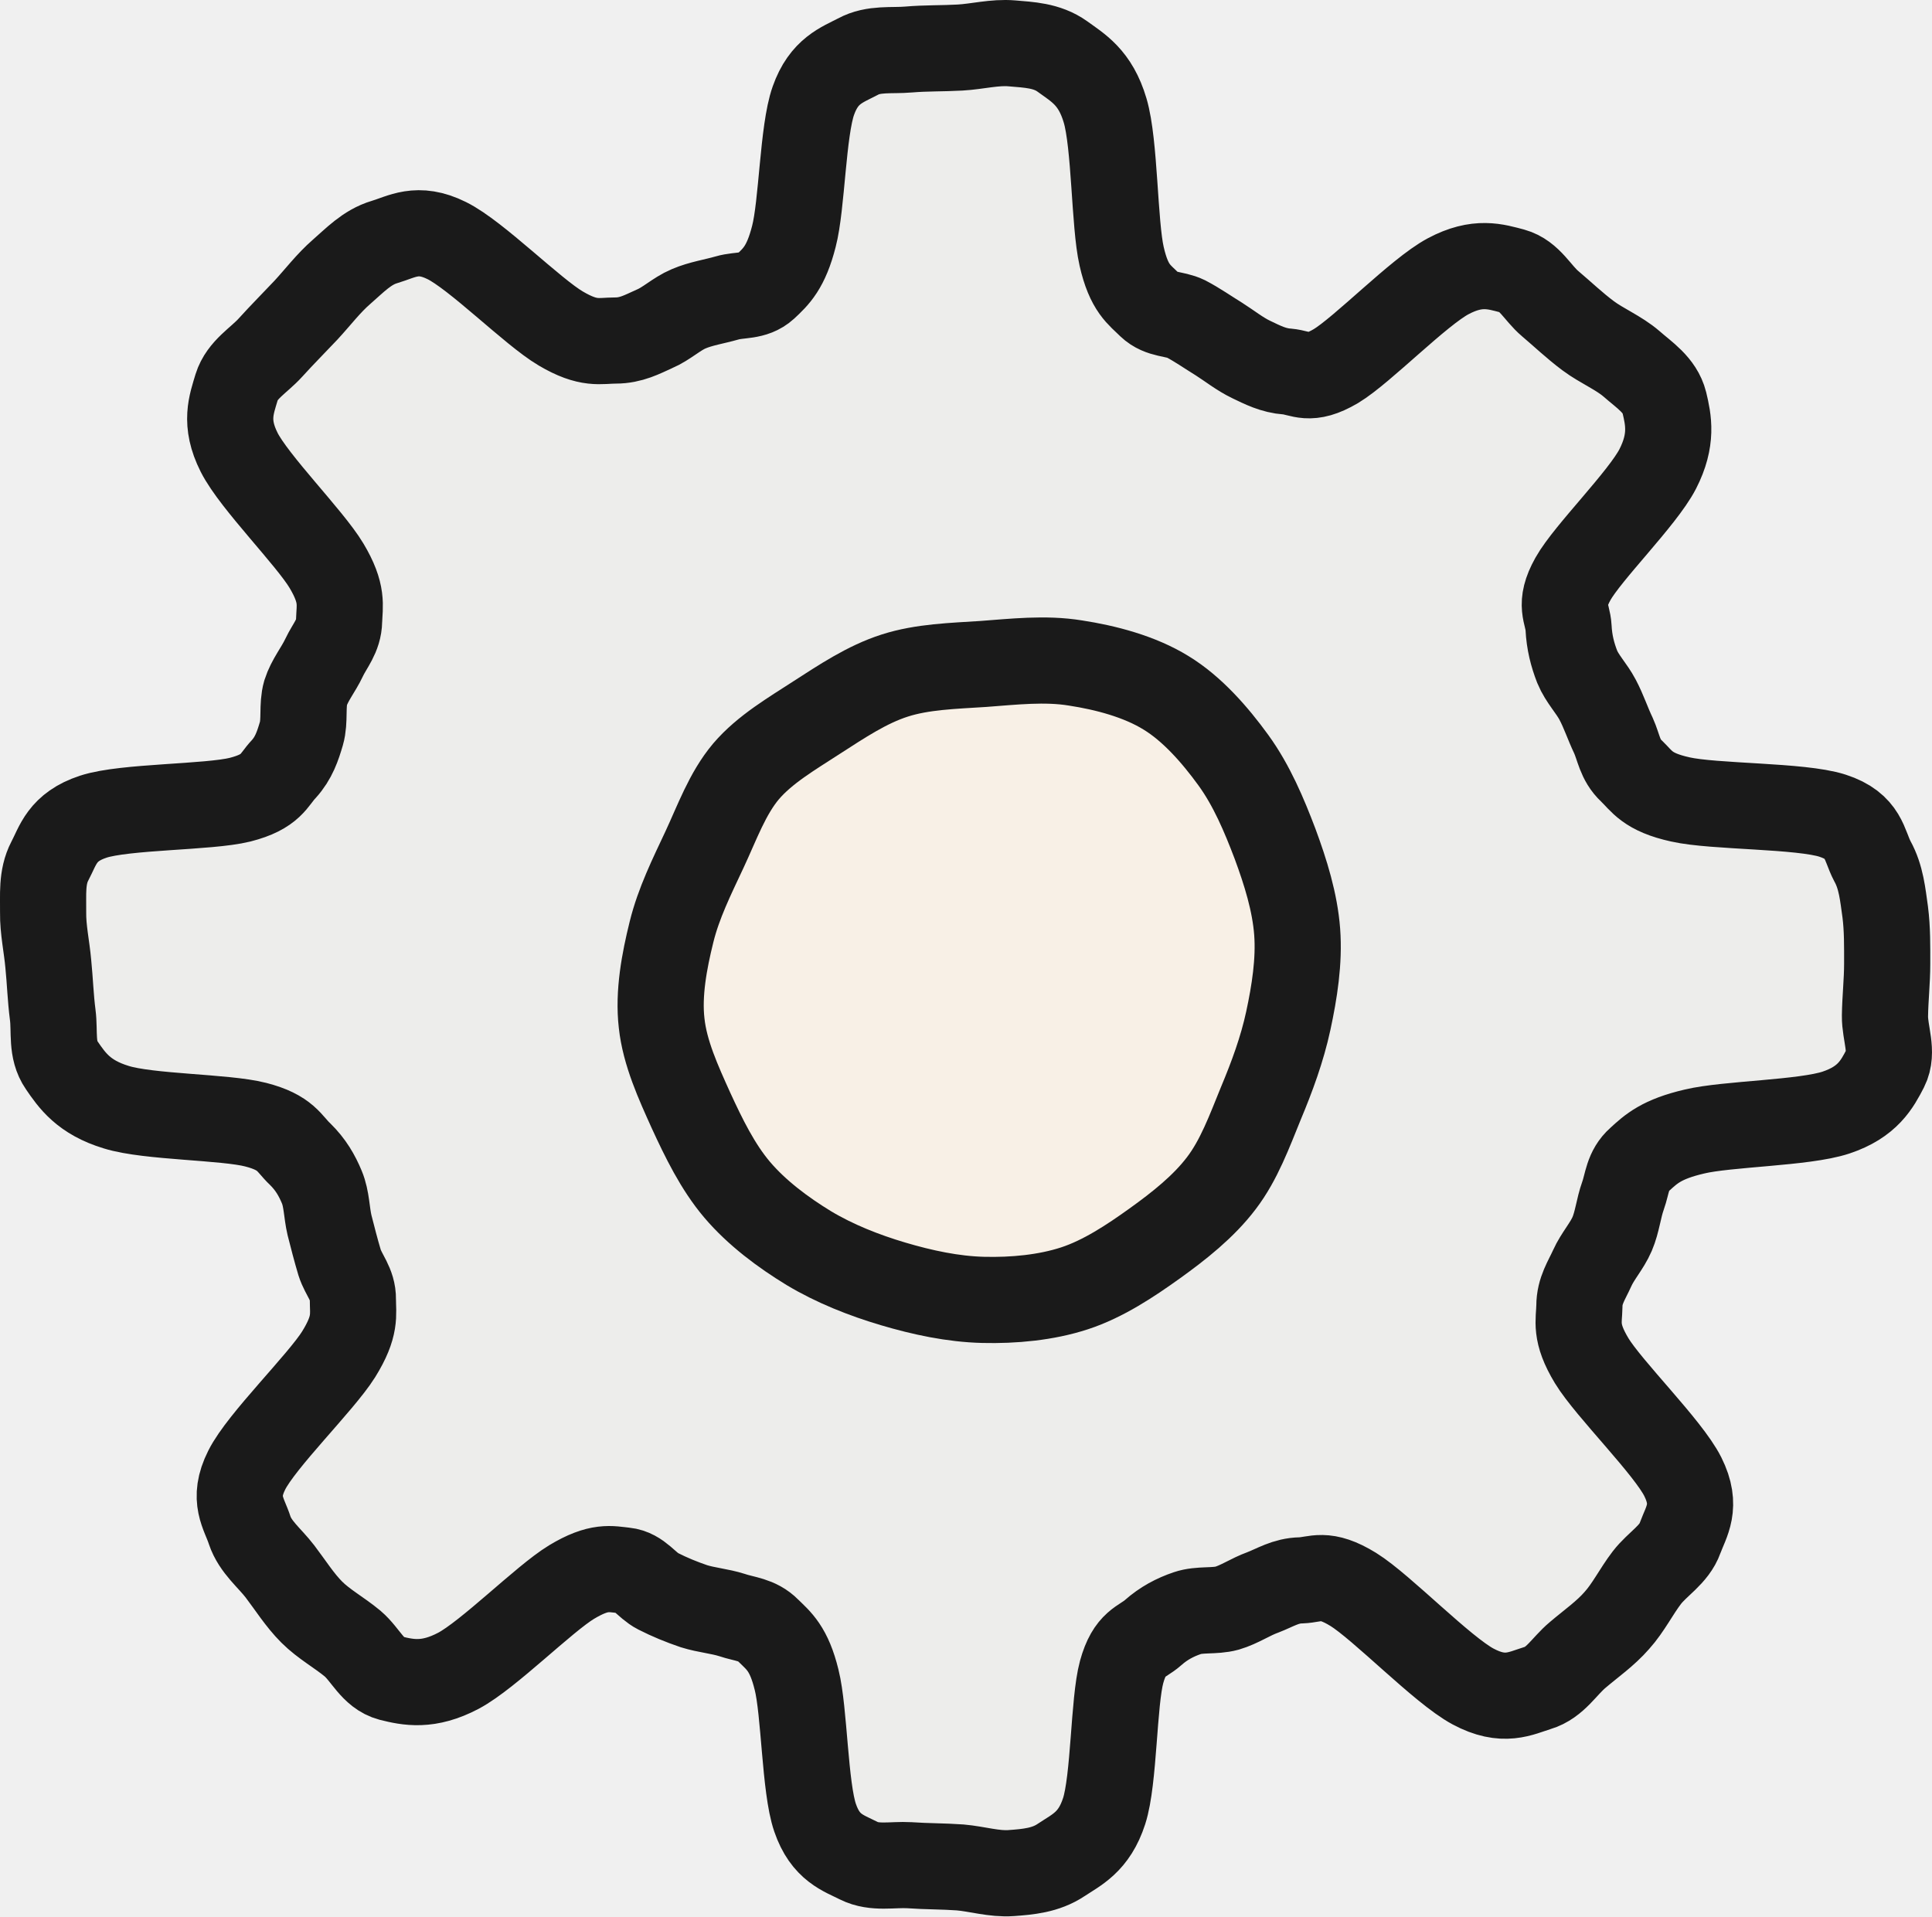
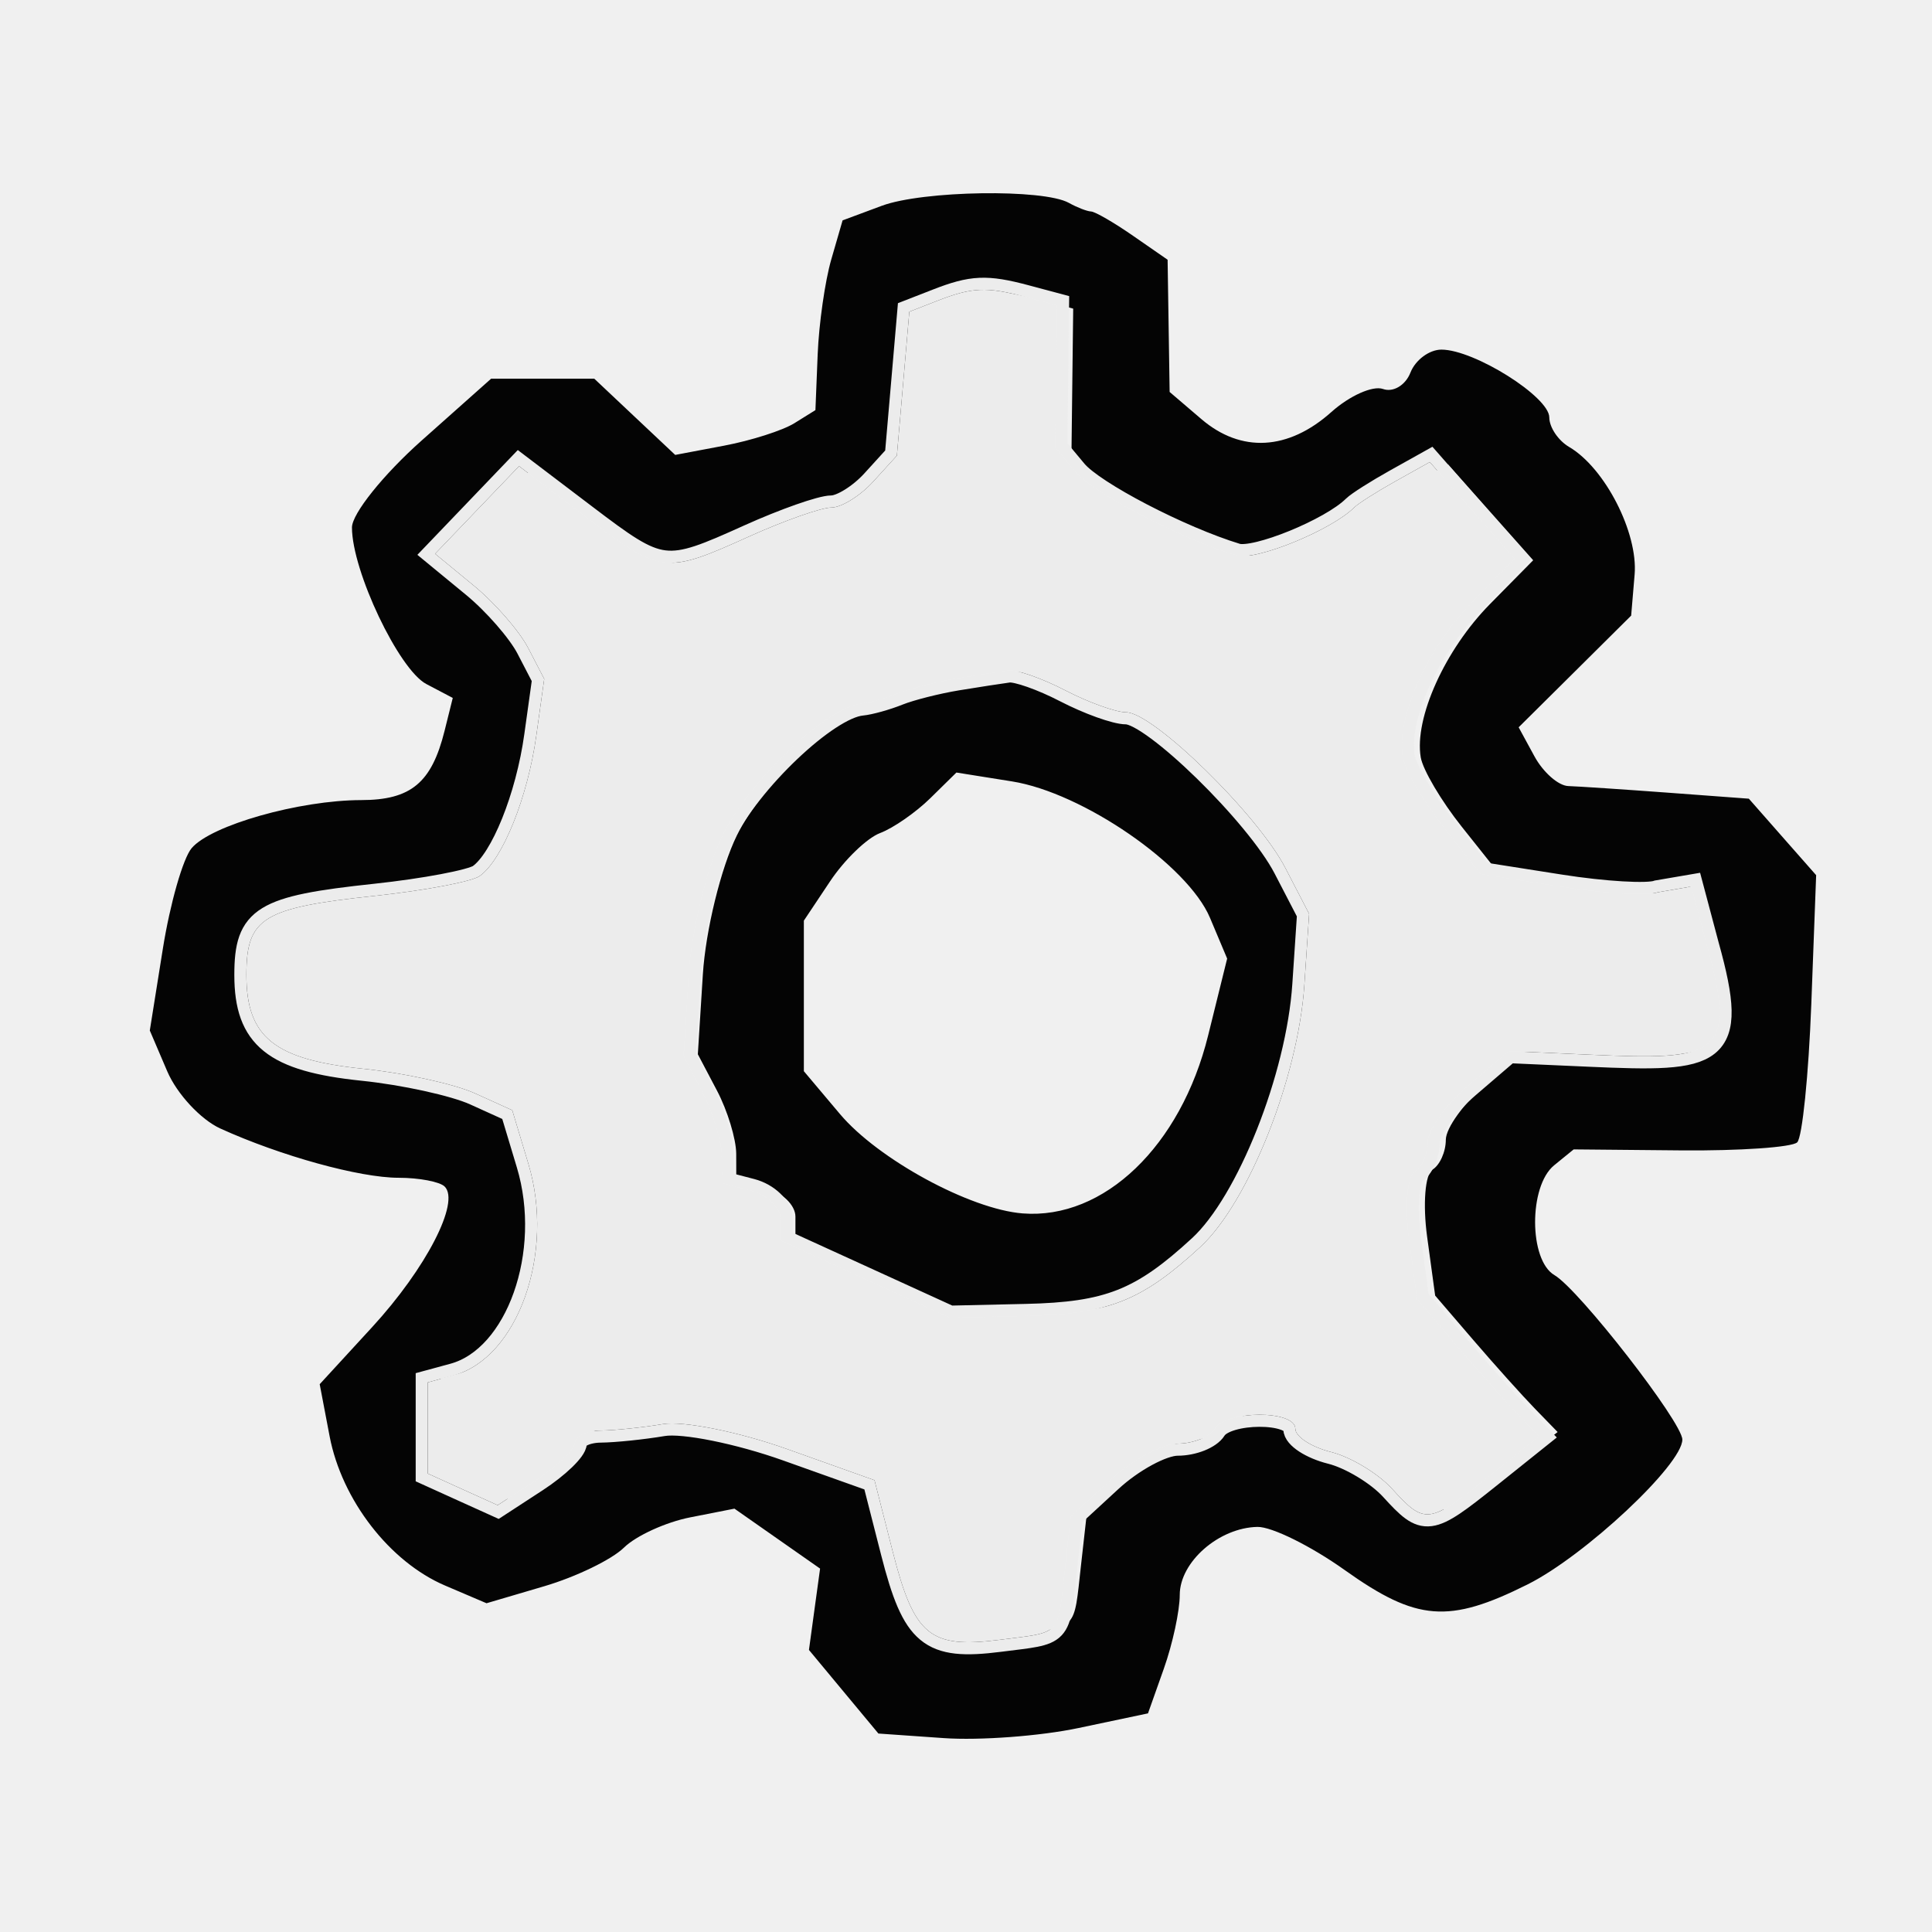
- <svg xmlns="http://www.w3.org/2000/svg" preserveAspectRatio="none" overflow="visible" style="display: block;" width="62.769" height="62.271" viewBox="0 0 62.769 62.271" fill="none">
-   <g id="ì¤ì  í±ëë°í´">
-     <path id="í±ë" d="M61.313 31.321C61.313 31.881 61.249 32.441 61.241 33.009C61.233 33.569 61.521 34.185 61.257 34.705C60.985 35.233 60.681 35.809 59.649 36.153C58.609 36.497 56.113 36.513 55.049 36.769C53.985 37.017 53.649 37.329 53.265 37.681C52.873 38.025 52.873 38.457 52.729 38.857C52.585 39.257 52.545 39.705 52.377 40.097C52.209 40.489 51.905 40.817 51.729 41.209C51.553 41.601 51.313 41.937 51.313 42.441C51.305 42.937 51.153 43.289 51.713 44.217C52.273 45.137 54.193 47.025 54.673 47.985C55.153 48.945 54.785 49.433 54.585 49.977C54.393 50.521 53.849 50.817 53.505 51.265C53.161 51.713 52.905 52.241 52.529 52.657C52.161 53.081 51.689 53.409 51.257 53.777C50.825 54.137 50.529 54.681 49.961 54.849C49.393 55.025 48.857 55.337 47.857 54.801C46.857 54.265 44.897 52.225 43.969 51.649C43.033 51.073 42.753 51.337 42.265 51.353C41.769 51.361 41.425 51.593 41.025 51.745C40.625 51.889 40.273 52.137 39.865 52.257C39.457 52.369 38.977 52.281 38.577 52.417C38.177 52.553 37.809 52.745 37.457 53.057C37.097 53.377 36.705 53.369 36.441 54.329C36.177 55.297 36.201 57.833 35.873 58.849C35.545 59.865 34.977 60.105 34.473 60.441C33.969 60.777 33.401 60.825 32.849 60.865C32.305 60.905 31.745 60.729 31.193 60.681C30.641 60.641 30.097 60.649 29.545 60.609C29.001 60.577 28.417 60.721 27.905 60.465C27.401 60.209 26.817 60.049 26.481 59.065C26.145 58.089 26.137 55.601 25.881 54.585C25.633 53.569 25.305 53.321 24.953 52.977C24.609 52.625 24.185 52.617 23.785 52.481C23.385 52.353 22.953 52.321 22.545 52.193C22.145 52.057 21.753 51.897 21.377 51.705C21.001 51.513 20.769 51.081 20.297 51.033C19.833 50.985 19.473 50.865 18.569 51.409C17.673 51.953 15.873 53.769 14.897 54.289C13.913 54.809 13.265 54.673 12.689 54.529C12.113 54.377 11.881 53.769 11.457 53.409C11.025 53.049 10.521 52.777 10.129 52.385C9.737 51.993 9.433 51.505 9.097 51.065C8.761 50.625 8.297 50.273 8.113 49.729C7.937 49.177 7.537 48.721 8.017 47.769C8.497 46.809 10.425 44.929 11.001 44.009C11.577 43.081 11.465 42.721 11.465 42.225C11.473 41.729 11.161 41.433 11.033 41.025C10.913 40.625 10.809 40.217 10.705 39.809C10.609 39.401 10.617 38.961 10.457 38.577C10.297 38.193 10.097 37.841 9.745 37.497C9.385 37.161 9.305 36.801 8.305 36.545C7.313 36.289 4.825 36.305 3.777 35.977C2.721 35.657 2.345 35.113 2.001 34.609C1.657 34.113 1.785 33.521 1.713 32.977C1.641 32.425 1.625 31.873 1.569 31.321C1.521 30.769 1.393 30.201 1.401 29.649C1.409 29.089 1.345 28.505 1.617 27.985C1.889 27.473 2.009 26.873 3.033 26.537C4.065 26.201 6.769 26.241 7.801 25.985C8.833 25.721 8.881 25.345 9.217 24.993C9.545 24.633 9.673 24.241 9.793 23.833C9.913 23.417 9.809 22.929 9.929 22.513C10.057 22.105 10.345 21.761 10.529 21.369C10.713 20.977 11.009 20.673 11.017 20.169C11.033 19.673 11.153 19.297 10.609 18.385C10.065 17.473 8.257 15.665 7.769 14.697C7.281 13.729 7.521 13.145 7.689 12.577C7.865 12.009 8.409 11.713 8.785 11.297C9.161 10.881 9.561 10.481 9.945 10.073C10.329 9.657 10.673 9.201 11.097 8.833C11.521 8.465 11.921 8.033 12.489 7.865C13.057 7.697 13.561 7.345 14.513 7.817C15.473 8.289 17.305 10.137 18.217 10.673C19.137 11.217 19.489 11.065 20.001 11.065C20.505 11.065 20.865 10.865 21.257 10.689C21.657 10.521 21.977 10.201 22.377 10.033C22.769 9.865 23.209 9.801 23.625 9.681C24.033 9.561 24.489 9.657 24.857 9.321C25.217 8.985 25.537 8.689 25.793 7.681C26.057 6.673 26.081 4.241 26.425 3.273C26.769 2.297 27.353 2.113 27.873 1.841C28.385 1.561 28.969 1.657 29.521 1.609C30.081 1.561 30.633 1.577 31.193 1.545C31.753 1.513 32.321 1.361 32.873 1.409C33.425 1.457 34.009 1.473 34.513 1.833C35.017 2.201 35.585 2.505 35.905 3.593C36.225 4.673 36.201 7.281 36.441 8.329C36.681 9.385 37.017 9.569 37.361 9.913C37.713 10.249 38.153 10.177 38.529 10.361C38.897 10.553 39.249 10.801 39.601 11.017C39.953 11.241 40.281 11.505 40.649 11.681C41.017 11.857 41.369 12.041 41.825 12.073C42.289 12.113 42.529 12.409 43.401 11.897C44.265 11.377 46.089 9.489 47.049 8.977C48.009 8.465 48.593 8.665 49.145 8.809C49.697 8.961 49.953 9.521 50.361 9.865C50.777 10.217 51.161 10.585 51.601 10.913C52.041 11.241 52.593 11.465 53.009 11.825C53.417 12.185 53.929 12.505 54.073 13.081C54.209 13.649 54.345 14.289 53.857 15.241C53.361 16.201 51.585 17.953 51.105 18.809C50.625 19.665 50.937 19.921 50.961 20.393C50.985 20.873 51.089 21.273 51.241 21.665C51.401 22.057 51.713 22.369 51.905 22.737C52.105 23.113 52.233 23.513 52.417 23.897C52.593 24.281 52.625 24.697 52.993 25.041C53.353 25.385 53.505 25.737 54.593 25.977C55.689 26.225 58.497 26.169 59.537 26.505C60.577 26.841 60.553 27.457 60.833 27.985C61.121 28.505 61.169 29.073 61.249 29.633C61.321 30.193 61.313 30.761 61.313 31.321Z" fill="#EDEDEB" stroke-width="2.8" stroke-linecap="round" stroke-linejoin="round" stroke="#1A1A1A" />
-     <path id="êµ¬ë©" d="M31.944 21.575C32.92 21.503 33.952 21.383 34.936 21.543C35.928 21.695 37.024 21.983 37.88 22.511C38.736 23.031 39.48 23.887 40.072 24.703C40.664 25.519 41.072 26.487 41.424 27.415C41.768 28.343 42.072 29.319 42.144 30.279C42.216 31.231 42.056 32.239 41.856 33.167C41.656 34.095 41.328 34.983 40.96 35.863C40.6 36.743 40.256 37.695 39.68 38.447C39.104 39.207 38.304 39.839 37.512 40.407C36.72 40.975 35.84 41.559 34.912 41.863C33.984 42.167 32.928 42.263 31.944 42.239C30.96 42.215 29.96 41.999 29.016 41.719C28.072 41.439 27.12 41.063 26.28 40.559C25.44 40.047 24.592 39.415 23.952 38.663C23.32 37.919 22.864 36.983 22.448 36.079C22.04 35.175 21.6 34.215 21.496 33.247C21.384 32.279 21.584 31.223 21.816 30.287C22.048 29.343 22.48 28.479 22.888 27.607C23.296 26.735 23.632 25.783 24.24 25.063C24.848 24.351 25.728 23.839 26.528 23.319C27.336 22.799 28.168 22.239 29.072 21.951C29.968 21.663 30.968 21.639 31.944 21.575Z" fill="#F8F0E6" stroke-width="2.8" stroke-linecap="round" stroke-linejoin="round" stroke="#1A1A1A" />
-   </g>
+ <svg xmlns="http://www.w3.org/2000/svg" xmlns:xlink="http://www.w3.org/1999/xlink" width="80" height="80" viewBox="0 0 80 80" fill="none">
+   <path d="M36.514 8.521L34.89 9.125L34.42 10.748C34.162 11.641 33.909 13.409 33.858 14.677L33.765 16.982L32.892 17.525C32.411 17.824 31.105 18.242 29.989 18.453L27.959 18.837L26.283 17.259L24.607 15.68H22.472H20.337L17.456 18.244C15.871 19.654 14.574 21.273 14.574 21.841C14.574 23.641 16.514 27.724 17.653 28.324L18.748 28.9L18.409 30.261C17.873 32.414 17.016 33.127 14.958 33.13C12.392 33.135 8.738 34.171 7.935 35.121C7.577 35.545 7.042 37.417 6.744 39.281L6.203 42.671L6.928 44.367C7.328 45.298 8.315 46.362 9.125 46.73C11.62 47.864 14.893 48.769 16.505 48.769C17.351 48.769 18.209 48.932 18.411 49.131C19.063 49.771 17.645 52.521 15.41 54.953L13.238 57.317L13.649 59.474C14.153 62.111 16.137 64.676 18.431 65.655L20.146 66.387L22.535 65.683C23.85 65.296 25.334 64.577 25.835 64.085C26.335 63.593 27.57 63.029 28.579 62.831L30.412 62.47L32.185 63.711L33.958 64.952L33.727 66.636L33.497 68.321L34.935 70.052L36.373 71.782L39.077 71.971C40.564 72.075 43.076 71.888 44.658 71.554L47.536 70.947L48.193 69.093C48.555 68.073 48.851 66.7 48.851 66.041C48.851 64.676 50.477 63.255 52.07 63.226C52.662 63.215 54.287 64.019 55.681 65.012C58.664 67.136 59.988 67.24 63.259 65.605C65.632 64.418 69.662 60.645 69.662 59.61C69.662 58.894 65.385 53.394 64.365 52.799C63.306 52.181 63.296 49.116 64.351 48.255L65.162 47.594L69.6 47.635C72.041 47.657 74.21 47.507 74.419 47.301C74.628 47.096 74.89 44.522 75.002 41.583L75.203 36.239L73.809 34.656L72.416 33.072L69.05 32.822C67.198 32.685 65.349 32.562 64.94 32.549C64.531 32.536 63.901 31.983 63.54 31.321L62.884 30.116L65.214 27.804L67.543 25.491L67.686 23.792C67.832 22.058 66.455 19.375 64.975 18.508C64.523 18.243 64.153 17.693 64.153 17.284C64.153 16.431 61.044 14.477 59.687 14.477C59.185 14.477 58.608 14.905 58.403 15.429C58.199 15.953 57.688 16.258 57.267 16.107C56.846 15.957 55.884 16.385 55.13 17.06C53.347 18.654 51.394 18.762 49.749 17.356L48.432 16.23L48.39 13.492L48.348 10.755L46.916 9.763C46.129 9.217 45.347 8.764 45.178 8.757C45.01 8.75 44.597 8.589 44.26 8.401C43.206 7.812 38.215 7.889 36.514 8.521ZM39.44 12.599L38.291 13.042L38.033 16L37.774 18.959L36.791 20.027C36.25 20.614 35.467 21.095 35.051 21.095C34.635 21.095 33.094 21.63 31.626 22.285C28.109 23.854 27.968 23.836 24.784 21.447L22.047 19.394L20.299 21.196L18.553 22.998L20.157 24.302C21.04 25.02 22.062 26.178 22.428 26.875L23.094 28.145L22.764 30.485C22.407 33.017 21.358 35.584 20.41 36.252C20.083 36.481 18.126 36.847 16.06 37.064C11.372 37.558 10.698 37.967 10.698 40.322C10.698 42.878 11.859 43.802 15.545 44.177C17.258 44.351 19.358 44.806 20.211 45.189L21.763 45.884L22.437 48.095C23.551 51.749 21.999 56.075 19.318 56.792L18.247 57.078V58.953V60.827L19.701 61.478L21.156 62.129L22.761 61.095C23.645 60.526 24.367 59.838 24.367 59.566C24.367 59.294 24.849 59.065 25.439 59.059C26.028 59.052 27.198 58.933 28.04 58.793C28.882 58.654 31.206 59.116 33.206 59.821L36.842 61.102L37.604 64.05C38.494 67.495 39.151 68.03 42.044 67.666C44.651 67.338 44.456 67.541 44.76 64.834L45.011 62.595L46.657 61.097C47.561 60.272 48.822 59.597 49.459 59.597C50.095 59.597 50.785 59.327 50.993 58.996C51.482 58.219 54.36 58.21 54.36 58.984C54.36 59.309 55.028 59.739 55.845 59.941C56.662 60.142 57.806 60.824 58.388 61.456C59.753 62.939 59.917 62.918 62.405 60.951L64.498 59.297L63.561 58.333C63.045 57.803 61.904 56.532 61.025 55.509L59.427 53.648L59.094 51.209C58.911 49.867 59.01 48.618 59.315 48.432C59.619 48.248 59.868 47.693 59.868 47.2C59.868 46.708 60.626 45.663 61.552 44.877L63.235 43.451L66.602 43.599C71.869 43.831 72.138 43.536 70.84 38.944L70.189 36.64L69.447 36.92C69.038 37.074 67.211 36.968 65.386 36.684L62.069 36.169L60.529 34.234C59.682 33.171 58.917 31.877 58.83 31.36C58.556 29.734 59.835 26.901 61.695 25.015L63.486 23.199L61.721 21.213L59.957 19.226L58.535 20.01C57.754 20.441 56.976 20.929 56.808 21.095C55.857 22.03 52.697 23.302 51.911 23.066C49.564 22.361 45.948 20.502 45.198 19.614L44.369 18.632L44.404 15.706L44.439 12.78L43.126 12.433C41.507 12.006 40.903 12.033 39.44 12.599ZM40.282 28.125C39.44 28.261 38.338 28.537 37.833 28.736C37.328 28.937 36.64 29.126 36.303 29.158C34.861 29.295 31.616 32.34 30.511 34.595C29.852 35.938 29.219 38.526 29.104 40.346L28.896 43.655L29.688 45.159C30.124 45.986 30.482 47.162 30.485 47.772L30.488 48.881L31.712 49.196C32.386 49.369 32.937 49.9 32.937 50.376V51.242L36.456 52.829L39.976 54.417L43.139 54.347C46.579 54.272 47.964 53.73 50.404 51.508C52.411 49.679 54.477 44.541 54.735 40.73L54.933 37.806L53.942 35.918C52.788 33.716 48.44 29.517 47.315 29.517C46.89 29.517 45.754 29.113 44.789 28.618C43.825 28.125 42.761 27.755 42.424 27.798C42.087 27.841 41.123 27.988 40.282 28.125ZM38.519 33.055C37.922 33.641 36.989 34.289 36.445 34.494C35.901 34.699 34.968 35.599 34.371 36.495L33.286 38.122V41.239V44.356L34.78 46.129C36.358 48.002 40.169 50.075 42.348 50.245C45.712 50.508 48.894 47.454 50.026 42.877L50.814 39.693L50.103 38.005C49.181 35.817 44.835 32.823 41.903 32.356L39.603 31.989L38.519 33.055Z" fill-rule="evenodd" clip-rule="evenodd" fill="#040404" />
+   <use xlink:href="#stroke0_3028_1674" fill="#ECECEC" />
+   <mask id="stroke1_3028_1674" maskUnits="userSpaceOnUse" x="9.203" y="11" width="63" height="58" fill="black">
+     <rect fill="white" x="9.203" y="11" width="63" height="58" />
+     <use xlink:href="#stroke0_3028_1674" />
+   </mask>
+   <path d="M38.795 12.462L37.653 12.907L37.396 15.886L37.138 18.865L36.16 19.94C35.622 20.531 34.843 21.015 34.429 21.015C34.016 21.015 32.483 21.554 31.022 22.213C27.524 23.793 27.384 23.775 24.216 21.37L21.493 19.303L19.755 21.117L18.017 22.931L19.613 24.244C20.492 24.966 21.508 26.132 21.872 26.835L22.535 28.113L22.206 30.469C21.851 33.018 20.808 35.602 19.864 36.274C19.539 36.505 17.593 36.873 15.538 37.093C10.873 37.589 10.203 38.002 10.203 40.372C10.203 42.946 11.358 43.876 15.025 44.254C16.729 44.429 18.818 44.887 19.666 45.272L21.211 45.972L21.881 48.198C22.989 51.877 21.446 56.231 18.778 56.953L17.713 57.242V59.129V61.016L19.159 61.672L20.607 62.327L22.204 61.286C23.082 60.713 23.802 60.02 23.802 59.746C23.802 59.472 24.281 59.242 24.867 59.236C25.453 59.23 26.618 59.109 27.455 58.968C28.292 58.828 30.605 59.293 32.594 60.003L36.211 61.292L36.969 64.261C37.854 67.729 38.508 68.268 41.386 67.902C43.979 67.572 43.785 67.776 44.087 65.051L44.337 62.796L45.974 61.288C46.874 60.457 48.129 59.778 48.762 59.778C49.394 59.778 50.081 59.506 50.288 59.173C50.774 58.391 53.637 58.381 53.637 59.161C53.637 59.487 54.302 59.921 55.114 60.124C55.927 60.327 57.066 61.013 57.644 61.65C59.002 63.142 59.165 63.121 61.641 61.141L63.723 59.475L62.79 58.505C62.277 57.971 61.142 56.692 60.267 55.662L58.678 53.789L58.346 51.333C58.164 49.981 58.264 48.724 58.566 48.538C58.869 48.352 59.117 47.793 59.117 47.297C59.117 46.801 59.87 45.749 60.792 44.959L62.466 43.523L65.815 43.672C71.055 43.905 71.972 43.774 70.681 39.151L70.032 36.71L68.646 36.947C68.239 37.102 66.421 36.996 64.606 36.71L61.306 36.191L59.774 34.243C58.931 33.173 58.171 31.87 58.084 31.35C57.811 29.713 59.084 26.861 60.934 24.962L62.716 23.134L60.96 21.134L59.205 19.133L57.791 19.923C57.014 20.357 56.24 20.848 56.073 21.015C55.127 21.956 51.983 23.237 51.202 23C48.867 22.29 45.269 20.418 44.523 19.524L43.698 18.535L43.733 15.589L43.768 12.644L42.462 12.295C40.851 11.865 40.251 11.892 38.795 12.462ZM39.633 28.092C38.795 28.23 37.7 28.507 37.197 28.708C36.695 28.91 36.01 29.101 35.675 29.133C34.24 29.271 31.013 32.337 29.913 34.606C29.257 35.959 28.628 38.564 28.514 40.397L28.307 43.728L29.095 45.242C29.528 46.075 29.884 47.259 29.887 47.873L29.89 48.989L31.108 49.306C31.778 49.48 32.326 50.015 32.326 50.494V51.366L35.827 52.964L39.328 54.563L42.476 54.492C45.897 54.416 47.275 53.871 49.702 51.634C51.699 49.792 53.754 44.62 54.011 40.784L54.208 37.839L53.222 35.938C52.074 33.722 47.748 29.494 46.63 29.494C46.207 29.494 45.076 29.087 44.117 28.59C43.158 28.092 42.099 27.72 41.764 27.763C41.429 27.807 40.47 27.955 39.633 28.092Z" stroke="#ECECEC" mask="url(#stroke1_3028_1674)" />
+   <defs>
+     <path id="stroke0_3028_1674" d="M38.795 12.462L37.653 12.907L37.396 15.886L37.138 18.865L36.16 19.94C35.622 20.531 34.843 21.015 34.429 21.015C34.016 21.015 32.483 21.554 31.022 22.213C27.524 23.793 27.384 23.775 24.216 21.37L21.493 19.303L19.755 21.117L18.017 22.931L19.613 24.244C20.492 24.966 21.508 26.132 21.872 26.835L22.535 28.113L22.206 30.469C21.851 33.018 20.808 35.602 19.864 36.274C19.539 36.505 17.593 36.873 15.538 37.093C10.873 37.589 10.203 38.002 10.203 40.372C10.203 42.946 11.358 43.876 15.025 44.254C16.729 44.429 18.818 44.887 19.666 45.272L21.211 45.972L21.881 48.198C22.989 51.877 21.446 56.231 18.778 56.953L17.713 57.242V59.129V61.016L19.159 61.672L20.607 62.327L22.204 61.286C23.082 60.713 23.802 60.02 23.802 59.746C23.802 59.472 24.281 59.242 24.867 59.236C25.453 59.23 26.618 59.109 27.455 58.968C28.292 58.828 30.605 59.293 32.594 60.003L36.211 61.292L36.969 64.261C37.854 67.729 38.508 68.268 41.386 67.902C43.979 67.572 43.785 67.776 44.087 65.051L44.337 62.796L45.974 61.288C46.874 60.457 48.129 59.778 48.762 59.778C49.394 59.778 50.081 59.506 50.288 59.173C50.774 58.391 53.637 58.381 53.637 59.161C53.637 59.487 54.302 59.921 55.114 60.124C55.927 60.327 57.066 61.013 57.644 61.65C59.002 63.142 59.165 63.121 61.641 61.141L63.723 59.475L62.79 58.505C62.277 57.971 61.142 56.692 60.267 55.662L58.678 53.789L58.346 51.333C58.164 49.981 58.264 48.724 58.566 48.538C58.869 48.352 59.117 47.793 59.117 47.297C59.117 46.801 59.87 45.749 60.792 44.959L62.466 43.523L65.815 43.672C71.055 43.905 71.972 43.774 70.681 39.151L70.032 36.71L68.646 36.947C68.239 37.102 66.421 36.996 64.606 36.71L61.306 36.191L59.774 34.243C58.931 33.173 58.171 31.87 58.084 31.35C57.811 29.713 59.084 26.861 60.934 24.962L62.716 23.134L60.96 21.134L59.205 19.133L57.791 19.923C57.014 20.357 56.24 20.848 56.073 21.015C55.127 21.956 51.983 23.237 51.202 23C48.867 22.29 45.269 20.418 44.523 19.524L43.698 18.535L43.733 15.589L43.768 12.644L42.462 12.295C40.851 11.865 40.251 11.892 38.795 12.462ZM39.633 28.092C38.795 28.23 37.7 28.507 37.197 28.708C36.695 28.91 36.01 29.101 35.675 29.133C34.24 29.271 31.013 32.337 29.913 34.606C29.257 35.959 28.628 38.564 28.514 40.397L28.307 43.728L29.095 45.242C29.528 46.075 29.884 47.259 29.887 47.873L29.89 48.989L31.108 49.306C31.778 49.48 32.326 50.015 32.326 50.494V51.366L35.827 52.964L39.328 54.563L42.476 54.492C45.897 54.416 47.275 53.871 49.702 51.634C51.699 49.792 53.754 44.62 54.011 40.784L54.208 37.839L53.222 35.938C52.074 33.722 47.748 29.494 46.63 29.494C46.207 29.494 45.076 29.087 44.117 28.59C43.158 28.092 42.099 27.72 41.764 27.763C41.429 27.807 40.47 27.955 39.633 28.092Z" fill-rule="evenodd" clip-rule="evenodd" />
+   </defs>
</svg>
